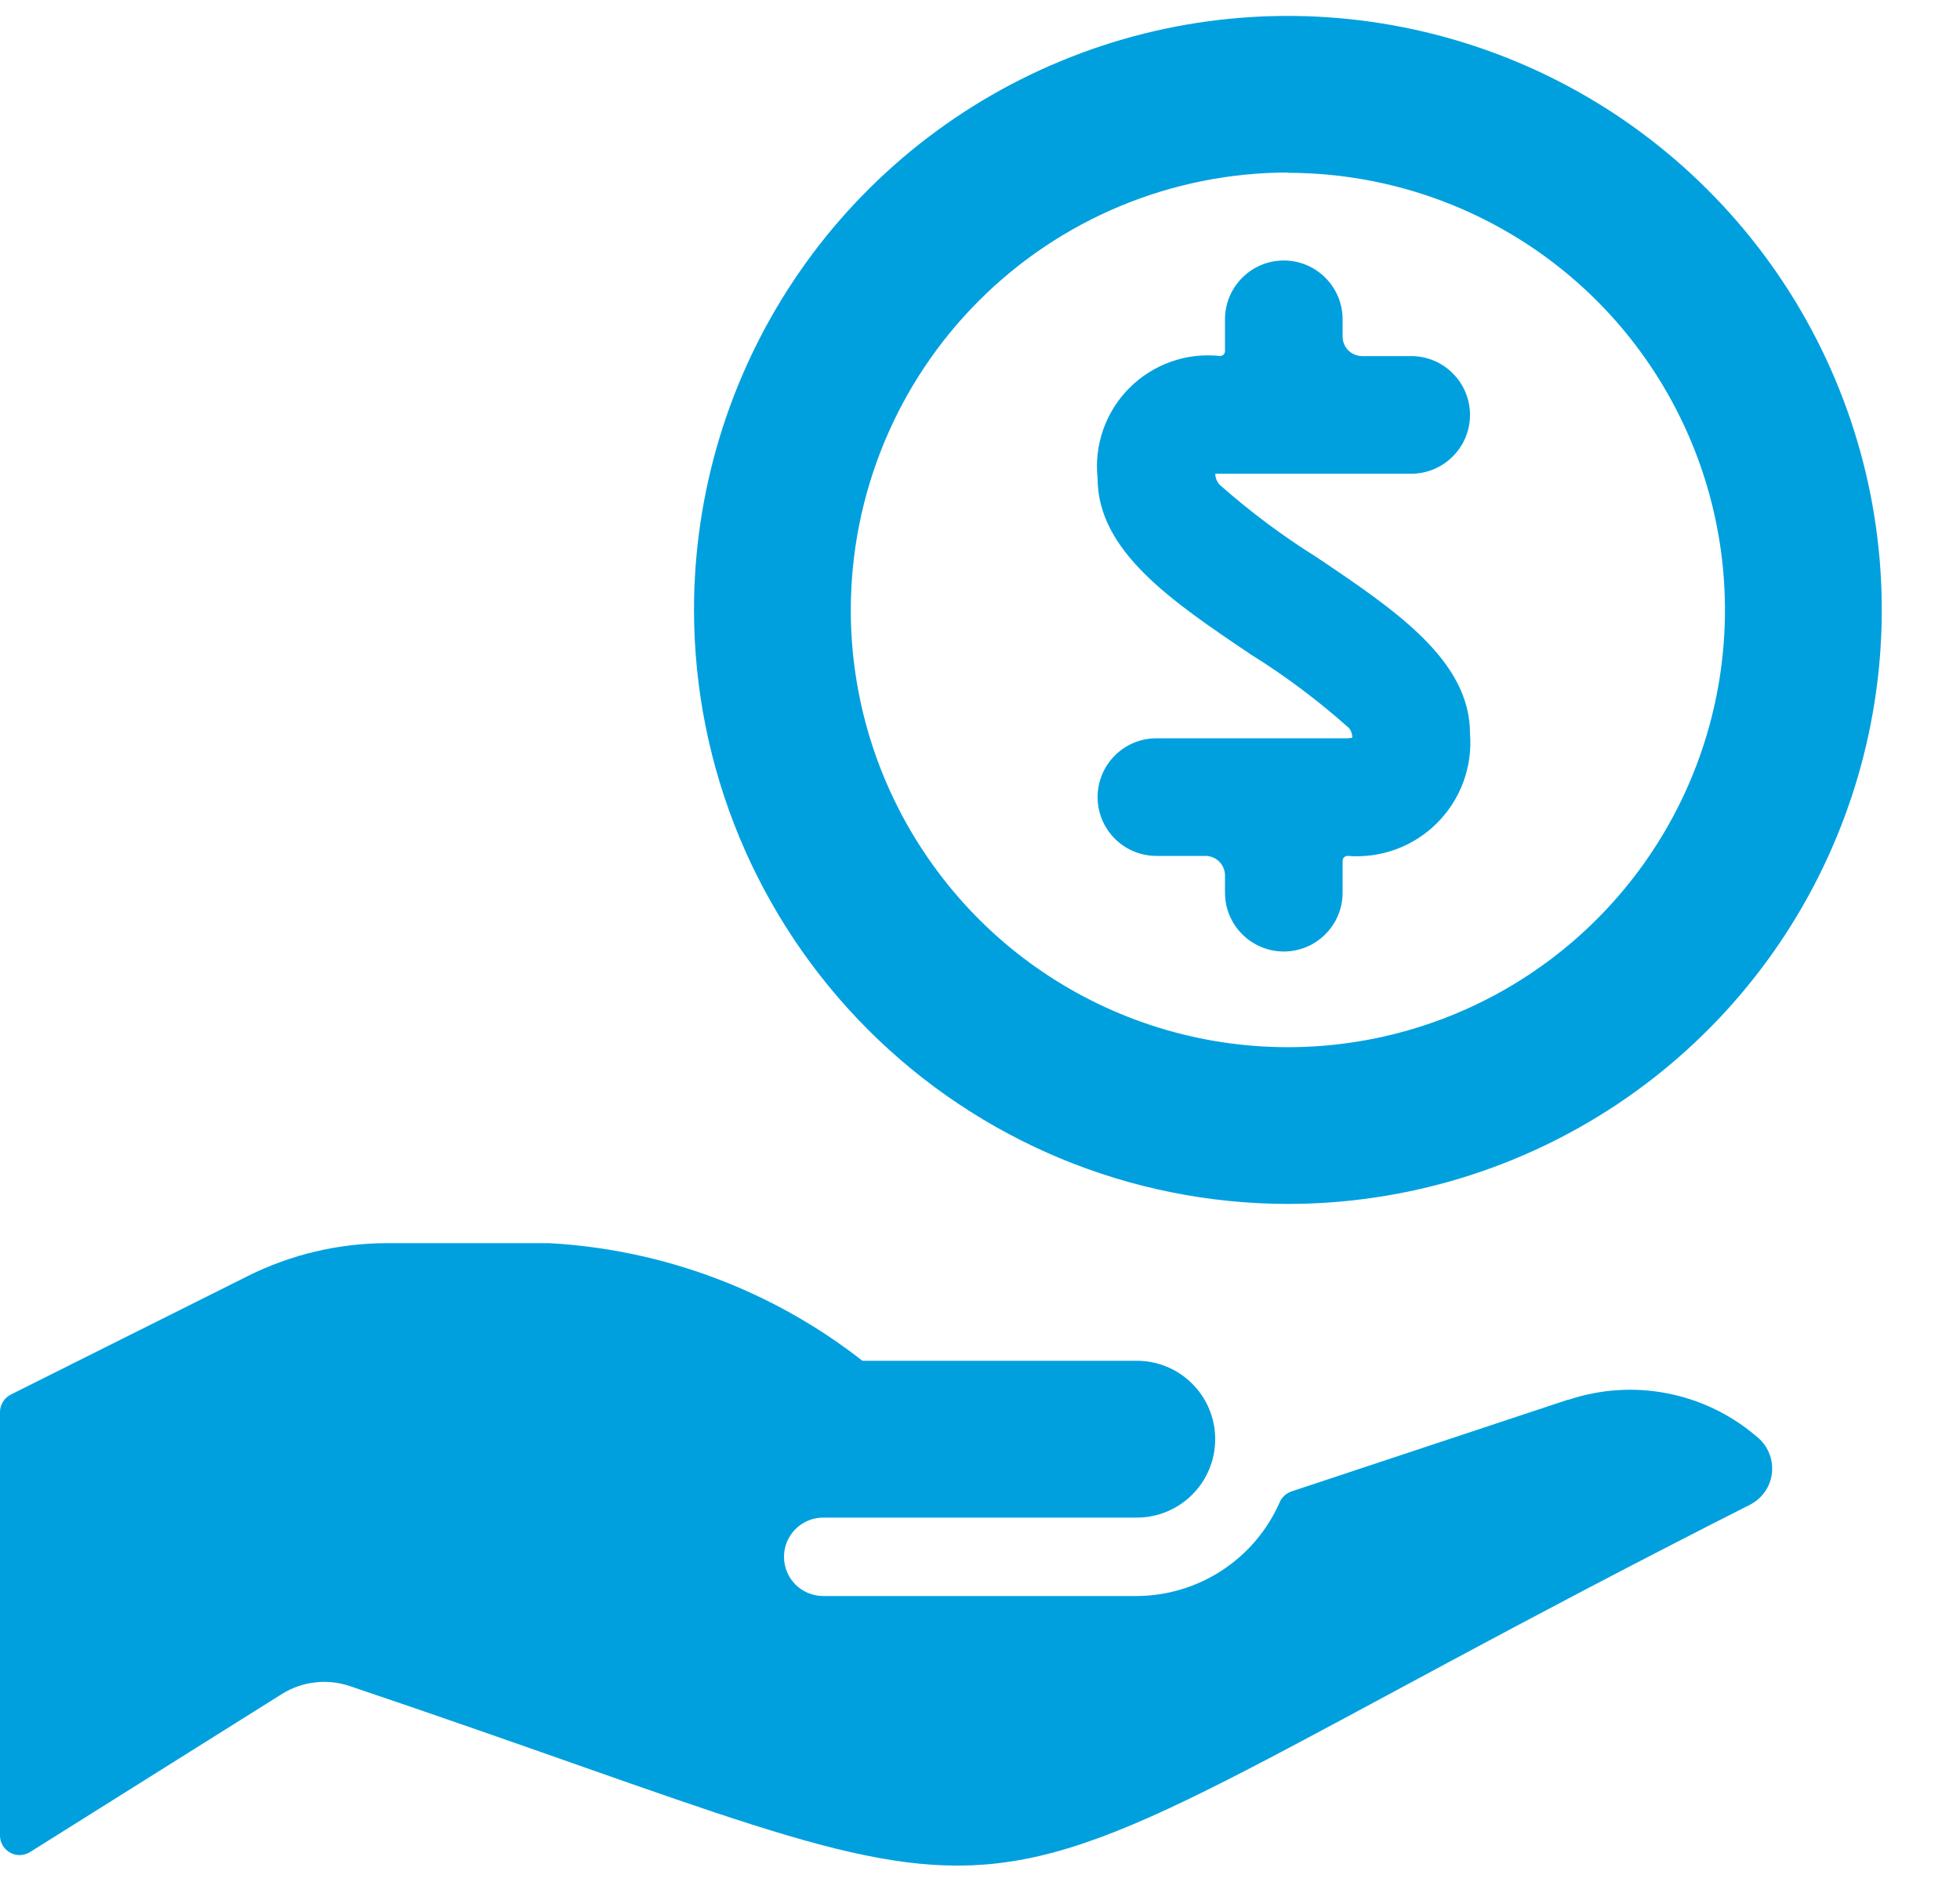
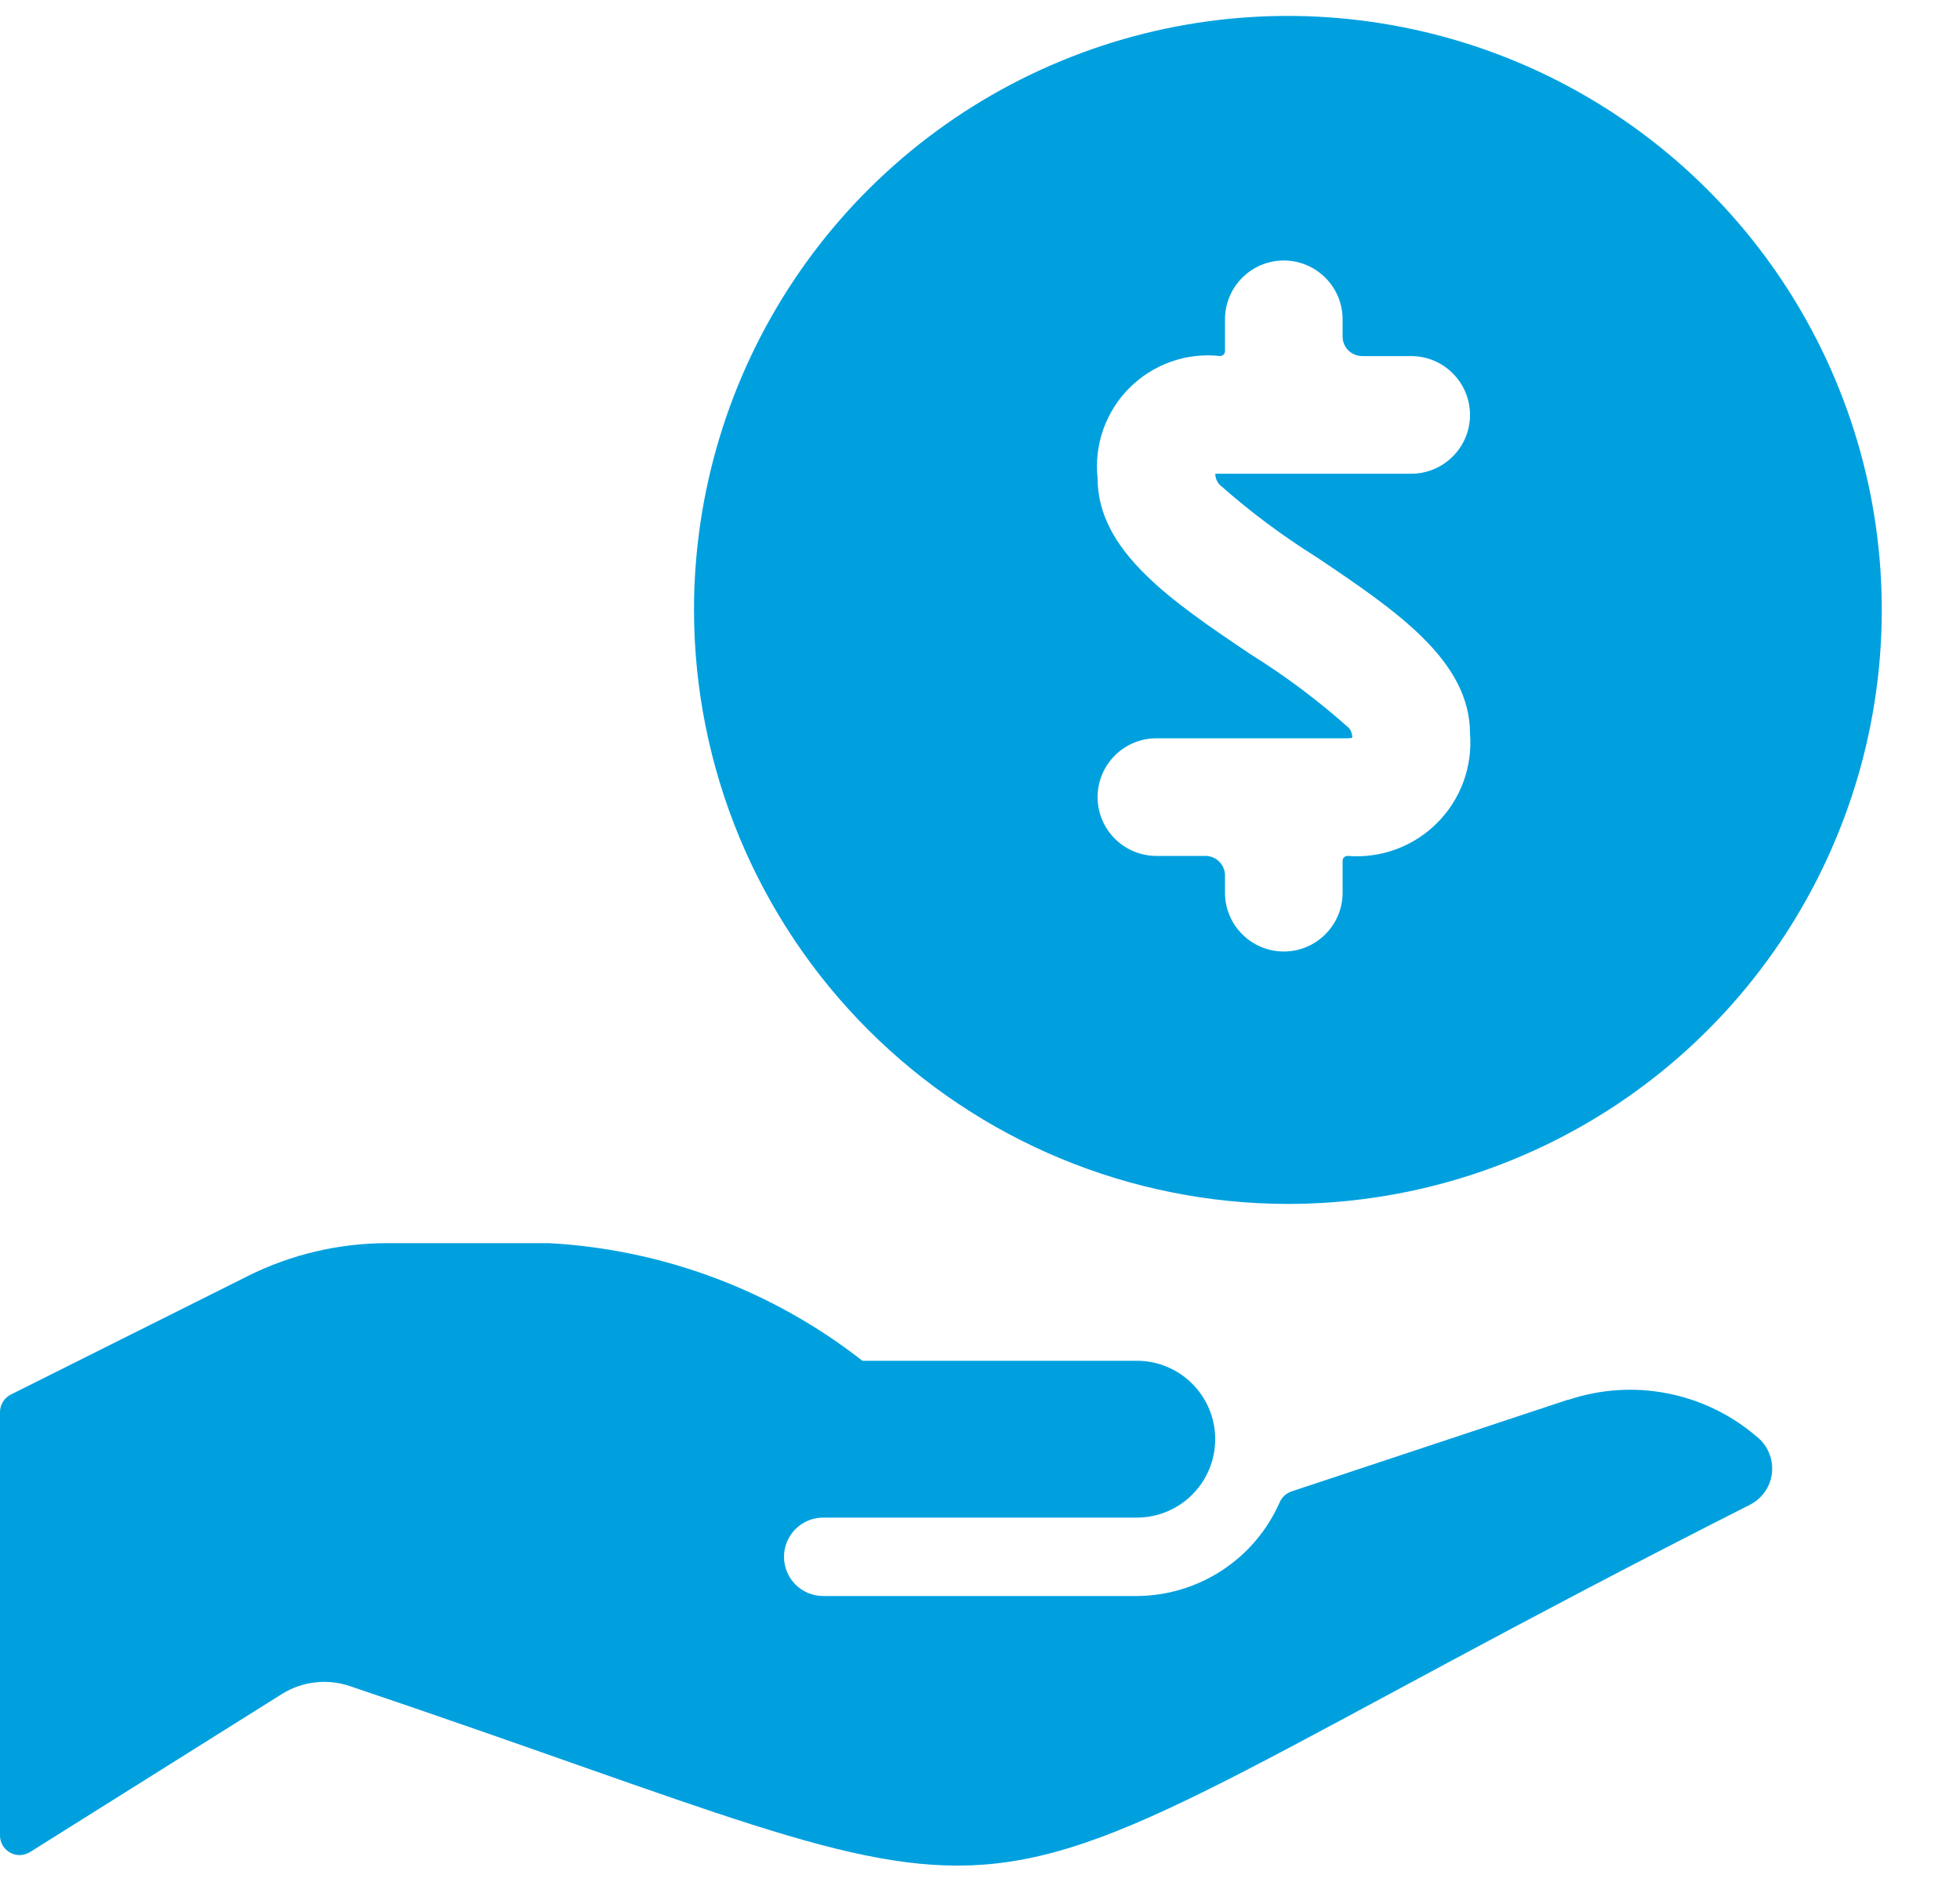
<svg xmlns="http://www.w3.org/2000/svg" class="icon" viewBox="0 0 25 24" fill="none">
-   <path fill-rule="evenodd" clip-rule="evenodd" d="M16.426 15.353C17.924 15.353 19.389 14.909 20.635 14.077C21.881 13.245 22.852 12.062 23.425 10.677C23.999 9.293 24.149 7.77 23.857 6.3C23.564 4.831 22.843 3.481 21.783 2.422C20.724 1.362 19.374 0.641 17.905 0.349C16.435 0.056 14.912 0.206 13.528 0.78C12.144 1.353 10.96 2.324 10.128 3.57C9.296 4.816 8.852 6.281 8.852 7.779C8.854 9.787 9.653 11.712 11.073 13.132C12.493 14.552 14.418 15.351 16.426 15.353ZM16.426 2.204C17.529 2.204 18.607 2.531 19.524 3.143C20.441 3.756 21.155 4.626 21.577 5.645C22 6.664 22.11 7.785 21.895 8.866C21.68 9.948 21.149 10.941 20.369 11.721C19.59 12.501 18.596 13.032 17.515 13.247C16.434 13.462 15.313 13.352 14.294 12.93C13.275 12.508 12.404 11.793 11.792 10.876C11.179 9.96 10.852 8.882 10.852 7.779C10.853 6.3 11.44 4.882 12.485 3.836C13.53 2.79 14.947 2.202 16.426 2.2V2.204ZM17.188 9.415H14.75C14.551 9.415 14.36 9.494 14.22 9.635C14.079 9.775 14 9.966 14 10.165C14 10.364 14.079 10.555 14.22 10.695C14.36 10.836 14.551 10.915 14.75 10.915H15.375C15.441 10.915 15.505 10.941 15.552 10.988C15.599 11.035 15.625 11.099 15.625 11.165V11.384C15.625 11.583 15.704 11.774 15.845 11.914C15.985 12.055 16.176 12.134 16.375 12.134C16.574 12.134 16.765 12.055 16.905 11.914C17.046 11.774 17.125 11.583 17.125 11.384V10.978C17.125 10.961 17.132 10.945 17.143 10.934C17.155 10.922 17.171 10.915 17.188 10.915C17.397 10.932 17.608 10.903 17.805 10.831C18.003 10.758 18.182 10.644 18.33 10.495C18.479 10.347 18.593 10.168 18.666 9.97C18.738 9.773 18.767 9.562 18.75 9.353C18.75 8.422 17.8 7.782 16.794 7.106C16.356 6.832 15.941 6.522 15.555 6.18C15.521 6.142 15.501 6.092 15.501 6.041H18C18.199 6.041 18.39 5.962 18.53 5.821C18.671 5.681 18.75 5.49 18.75 5.291C18.75 5.092 18.671 4.901 18.53 4.761C18.39 4.62 18.199 4.541 18 4.541H17.375C17.309 4.541 17.245 4.515 17.198 4.468C17.151 4.421 17.125 4.357 17.125 4.291V4.072C17.125 3.873 17.046 3.682 16.905 3.542C16.765 3.401 16.574 3.322 16.375 3.322C16.176 3.322 15.985 3.401 15.845 3.542C15.704 3.682 15.625 3.873 15.625 4.072V4.478C15.625 4.495 15.618 4.51 15.606 4.522C15.594 4.534 15.579 4.54 15.562 4.54C15.351 4.517 15.138 4.541 14.938 4.612C14.739 4.682 14.557 4.796 14.407 4.946C14.257 5.095 14.143 5.277 14.072 5.477C14.002 5.676 13.977 5.889 14 6.1C14 7.03 14.95 7.67 15.956 8.347C16.398 8.622 16.816 8.936 17.205 9.283C17.235 9.318 17.25 9.364 17.248 9.41L17.188 9.415ZM19.995 17.851H20.005C20.412 17.715 20.847 17.686 21.268 17.769C21.69 17.851 22.082 18.041 22.408 18.321C22.476 18.375 22.529 18.445 22.563 18.525C22.597 18.604 22.61 18.691 22.602 18.778C22.594 18.864 22.564 18.947 22.515 19.018C22.466 19.09 22.4 19.148 22.323 19.188C16.317 22.227 14.474 23.637 12.539 23.779C10.853 23.902 9.096 23.063 4.457 21.5C4.316 21.453 4.165 21.437 4.017 21.455C3.869 21.472 3.727 21.522 3.6 21.6L0.382 23.619C0.344 23.642 0.301 23.655 0.256 23.657C0.212 23.658 0.168 23.647 0.129 23.625C0.09 23.604 0.057 23.572 0.035 23.534C0.012 23.495 -7.36214e-05 23.452 3.41506e-07 23.407V18.007C0 17.961 0.013 17.915 0.038 17.876C0.062 17.837 0.097 17.805 0.138 17.784L3.156 16.275C3.711 15.997 4.323 15.853 4.944 15.853H7C8.455 15.932 9.852 16.455 11 17.353H14.5C14.765 17.353 15.02 17.458 15.207 17.646C15.395 17.833 15.5 18.088 15.5 18.353C15.5 18.618 15.395 18.873 15.207 19.06C15.02 19.248 14.765 19.353 14.5 19.353H10.5C10.367 19.353 10.24 19.406 10.146 19.5C10.053 19.593 10 19.72 10 19.853C10 19.986 10.053 20.113 10.146 20.207C10.24 20.3 10.367 20.353 10.5 20.353H14.5C14.886 20.351 15.264 20.238 15.587 20.026C15.91 19.815 16.165 19.514 16.321 19.161C16.335 19.128 16.356 19.098 16.382 19.074C16.409 19.049 16.44 19.03 16.474 19.019L19.995 17.851Z" fill="#00A0DF" />
+   <path fill-rule="evenodd" clip-rule="evenodd" d="M16.426 15.353C17.924 15.353 19.389 14.909 20.635 14.077C21.881 13.245 22.852 12.062 23.425 10.677C23.999 9.293 24.149 7.77 23.857 6.3C23.564 4.831 22.843 3.481 21.783 2.422C20.724 1.362 19.374 0.641 17.905 0.349C16.435 0.056 14.912 0.206 13.528 0.78C12.144 1.353 10.96 2.324 10.128 3.57C9.296 4.816 8.852 6.281 8.852 7.779C8.854 9.787 9.653 11.712 11.073 13.132C12.493 14.552 14.418 15.351 16.426 15.353ZM17.188 9.415H14.75C14.551 9.415 14.36 9.494 14.22 9.635C14.079 9.775 14 9.966 14 10.165C14 10.364 14.079 10.555 14.22 10.695C14.36 10.836 14.551 10.915 14.75 10.915H15.375C15.441 10.915 15.505 10.941 15.552 10.988C15.599 11.035 15.625 11.099 15.625 11.165V11.384C15.625 11.583 15.704 11.774 15.845 11.914C15.985 12.055 16.176 12.134 16.375 12.134C16.574 12.134 16.765 12.055 16.905 11.914C17.046 11.774 17.125 11.583 17.125 11.384V10.978C17.125 10.961 17.132 10.945 17.143 10.934C17.155 10.922 17.171 10.915 17.188 10.915C17.397 10.932 17.608 10.903 17.805 10.831C18.003 10.758 18.182 10.644 18.33 10.495C18.479 10.347 18.593 10.168 18.666 9.97C18.738 9.773 18.767 9.562 18.75 9.353C18.75 8.422 17.8 7.782 16.794 7.106C16.356 6.832 15.941 6.522 15.555 6.18C15.521 6.142 15.501 6.092 15.501 6.041H18C18.199 6.041 18.39 5.962 18.53 5.821C18.671 5.681 18.75 5.49 18.75 5.291C18.75 5.092 18.671 4.901 18.53 4.761C18.39 4.62 18.199 4.541 18 4.541H17.375C17.309 4.541 17.245 4.515 17.198 4.468C17.151 4.421 17.125 4.357 17.125 4.291V4.072C17.125 3.873 17.046 3.682 16.905 3.542C16.765 3.401 16.574 3.322 16.375 3.322C16.176 3.322 15.985 3.401 15.845 3.542C15.704 3.682 15.625 3.873 15.625 4.072V4.478C15.625 4.495 15.618 4.51 15.606 4.522C15.594 4.534 15.579 4.54 15.562 4.54C15.351 4.517 15.138 4.541 14.938 4.612C14.739 4.682 14.557 4.796 14.407 4.946C14.257 5.095 14.143 5.277 14.072 5.477C14.002 5.676 13.977 5.889 14 6.1C14 7.03 14.95 7.67 15.956 8.347C16.398 8.622 16.816 8.936 17.205 9.283C17.235 9.318 17.25 9.364 17.248 9.41L17.188 9.415ZM19.995 17.851H20.005C20.412 17.715 20.847 17.686 21.268 17.769C21.69 17.851 22.082 18.041 22.408 18.321C22.476 18.375 22.529 18.445 22.563 18.525C22.597 18.604 22.61 18.691 22.602 18.778C22.594 18.864 22.564 18.947 22.515 19.018C22.466 19.09 22.4 19.148 22.323 19.188C16.317 22.227 14.474 23.637 12.539 23.779C10.853 23.902 9.096 23.063 4.457 21.5C4.316 21.453 4.165 21.437 4.017 21.455C3.869 21.472 3.727 21.522 3.6 21.6L0.382 23.619C0.344 23.642 0.301 23.655 0.256 23.657C0.212 23.658 0.168 23.647 0.129 23.625C0.09 23.604 0.057 23.572 0.035 23.534C0.012 23.495 -7.36214e-05 23.452 3.41506e-07 23.407V18.007C0 17.961 0.013 17.915 0.038 17.876C0.062 17.837 0.097 17.805 0.138 17.784L3.156 16.275C3.711 15.997 4.323 15.853 4.944 15.853H7C8.455 15.932 9.852 16.455 11 17.353H14.5C14.765 17.353 15.02 17.458 15.207 17.646C15.395 17.833 15.5 18.088 15.5 18.353C15.5 18.618 15.395 18.873 15.207 19.06C15.02 19.248 14.765 19.353 14.5 19.353H10.5C10.367 19.353 10.24 19.406 10.146 19.5C10.053 19.593 10 19.72 10 19.853C10 19.986 10.053 20.113 10.146 20.207C10.24 20.3 10.367 20.353 10.5 20.353H14.5C14.886 20.351 15.264 20.238 15.587 20.026C15.91 19.815 16.165 19.514 16.321 19.161C16.335 19.128 16.356 19.098 16.382 19.074C16.409 19.049 16.44 19.03 16.474 19.019L19.995 17.851Z" fill="#00A0DF" />
</svg>
